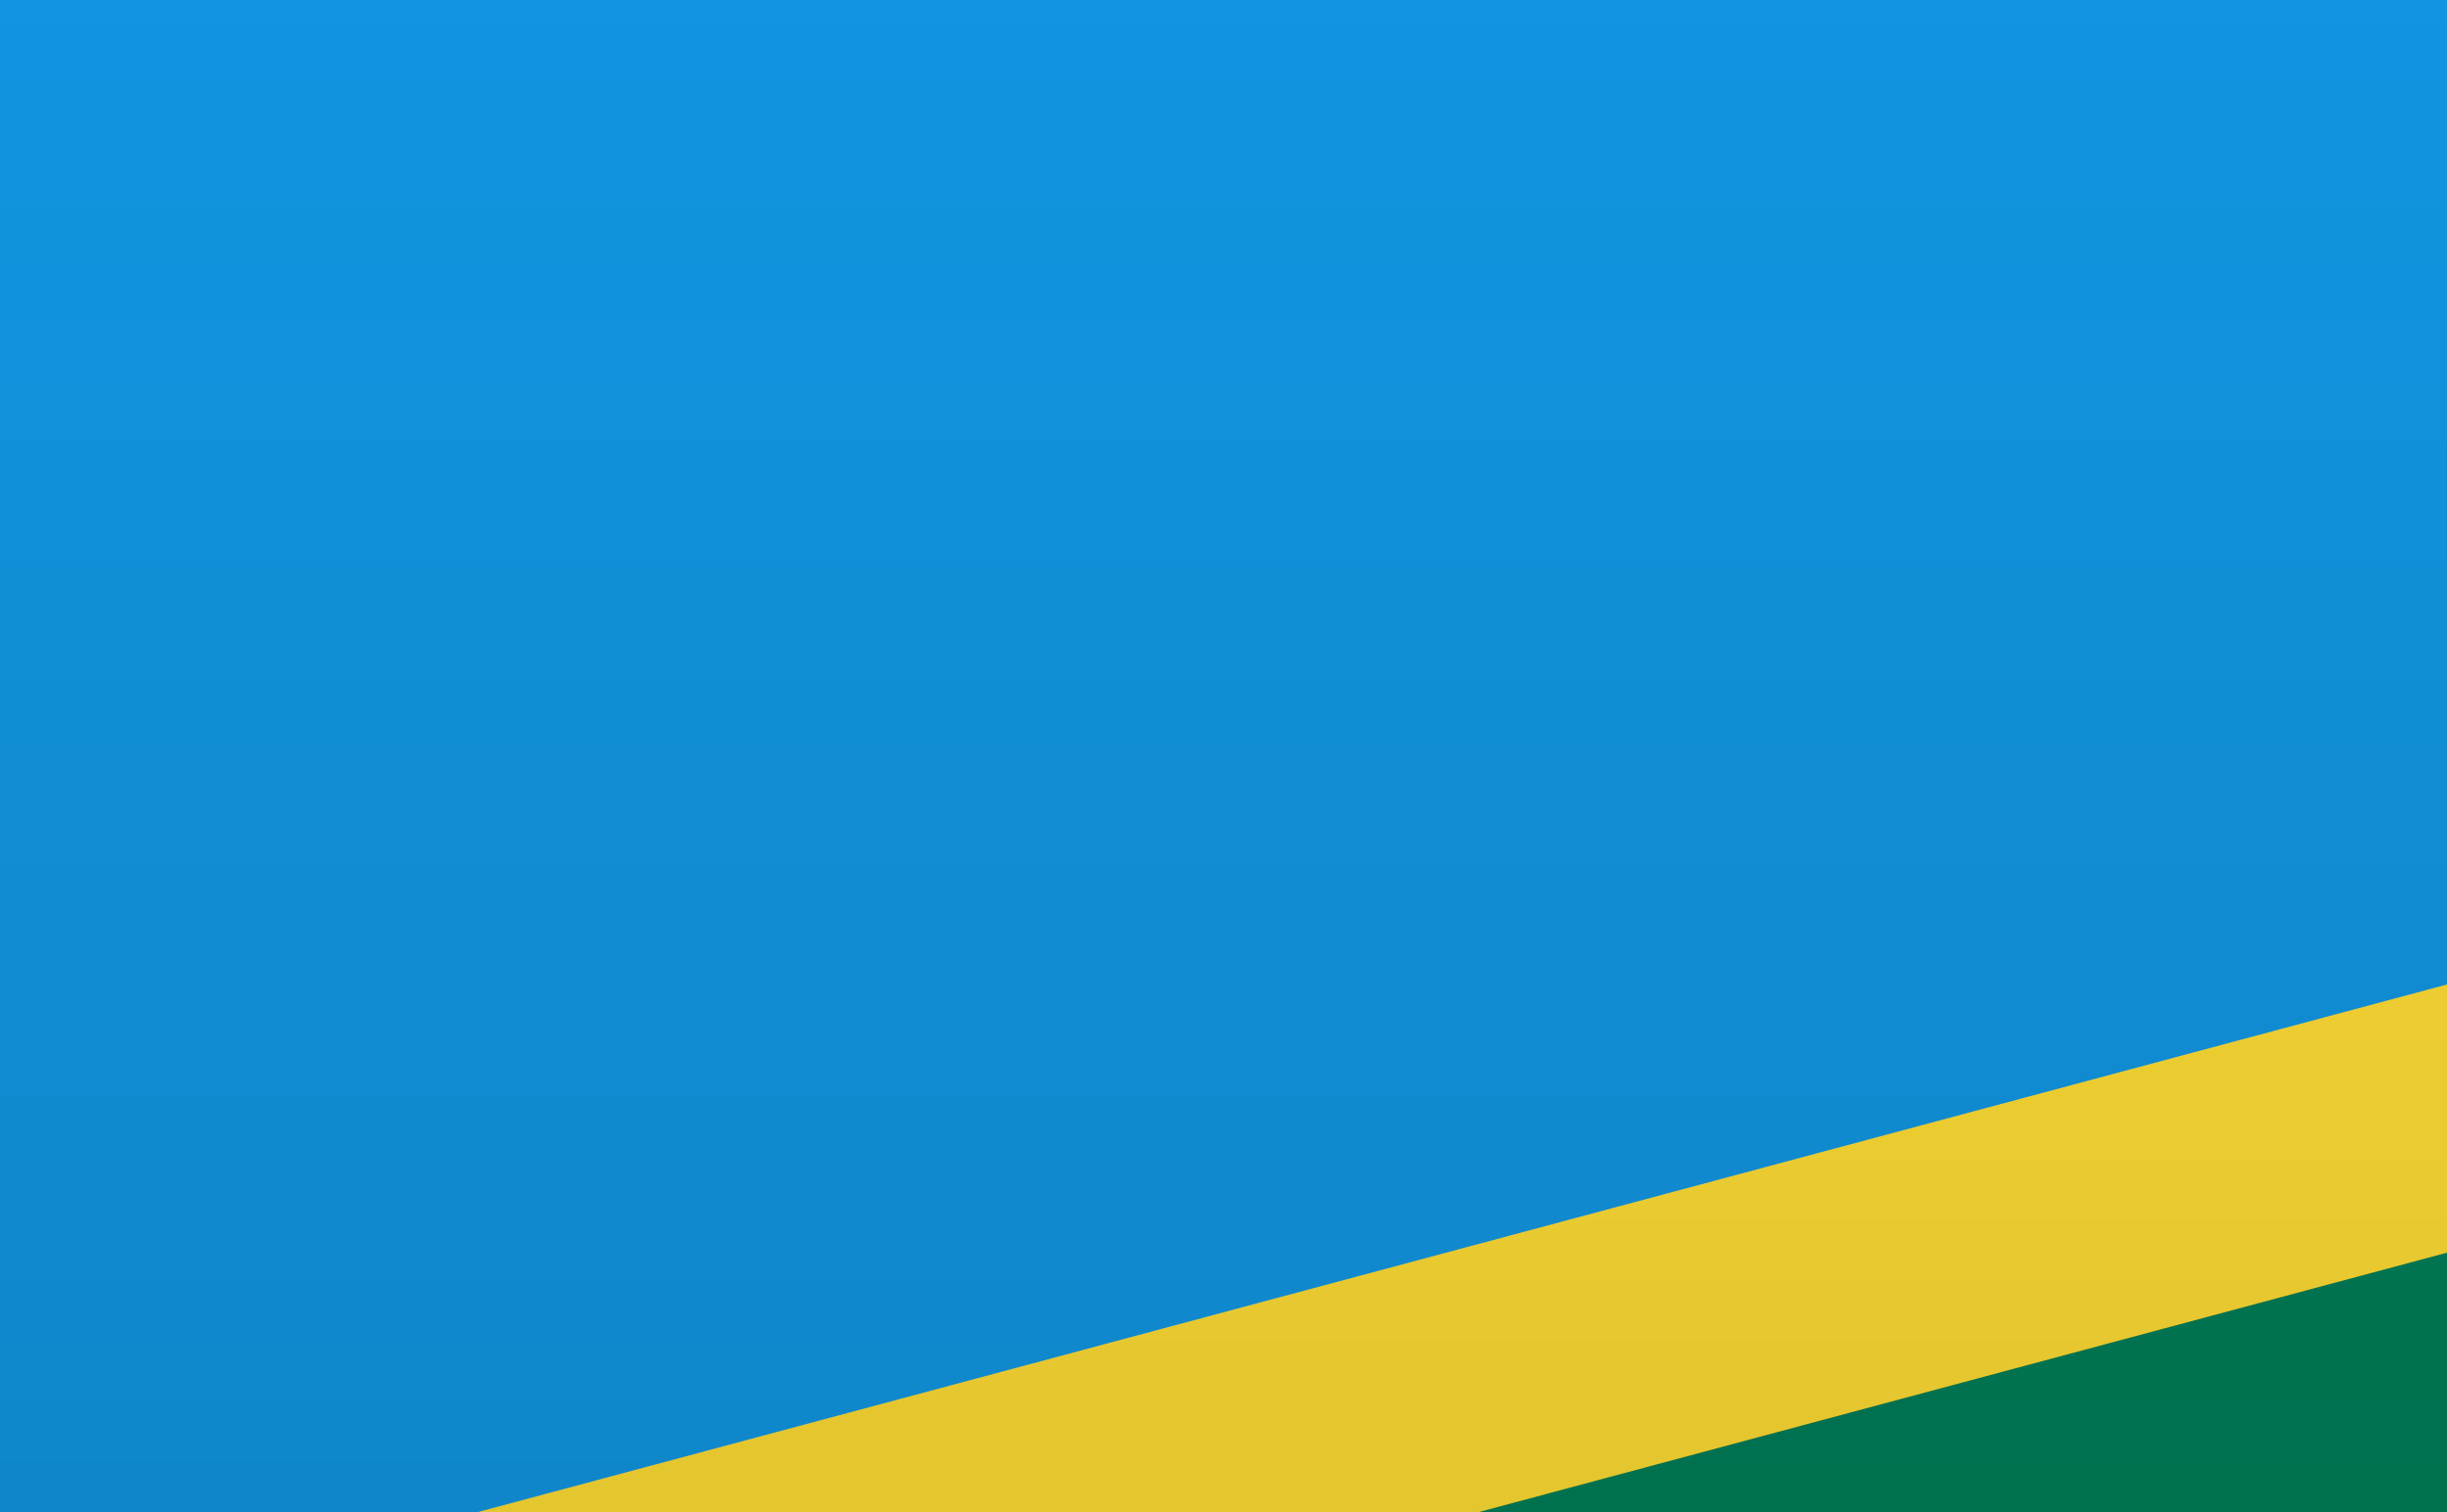
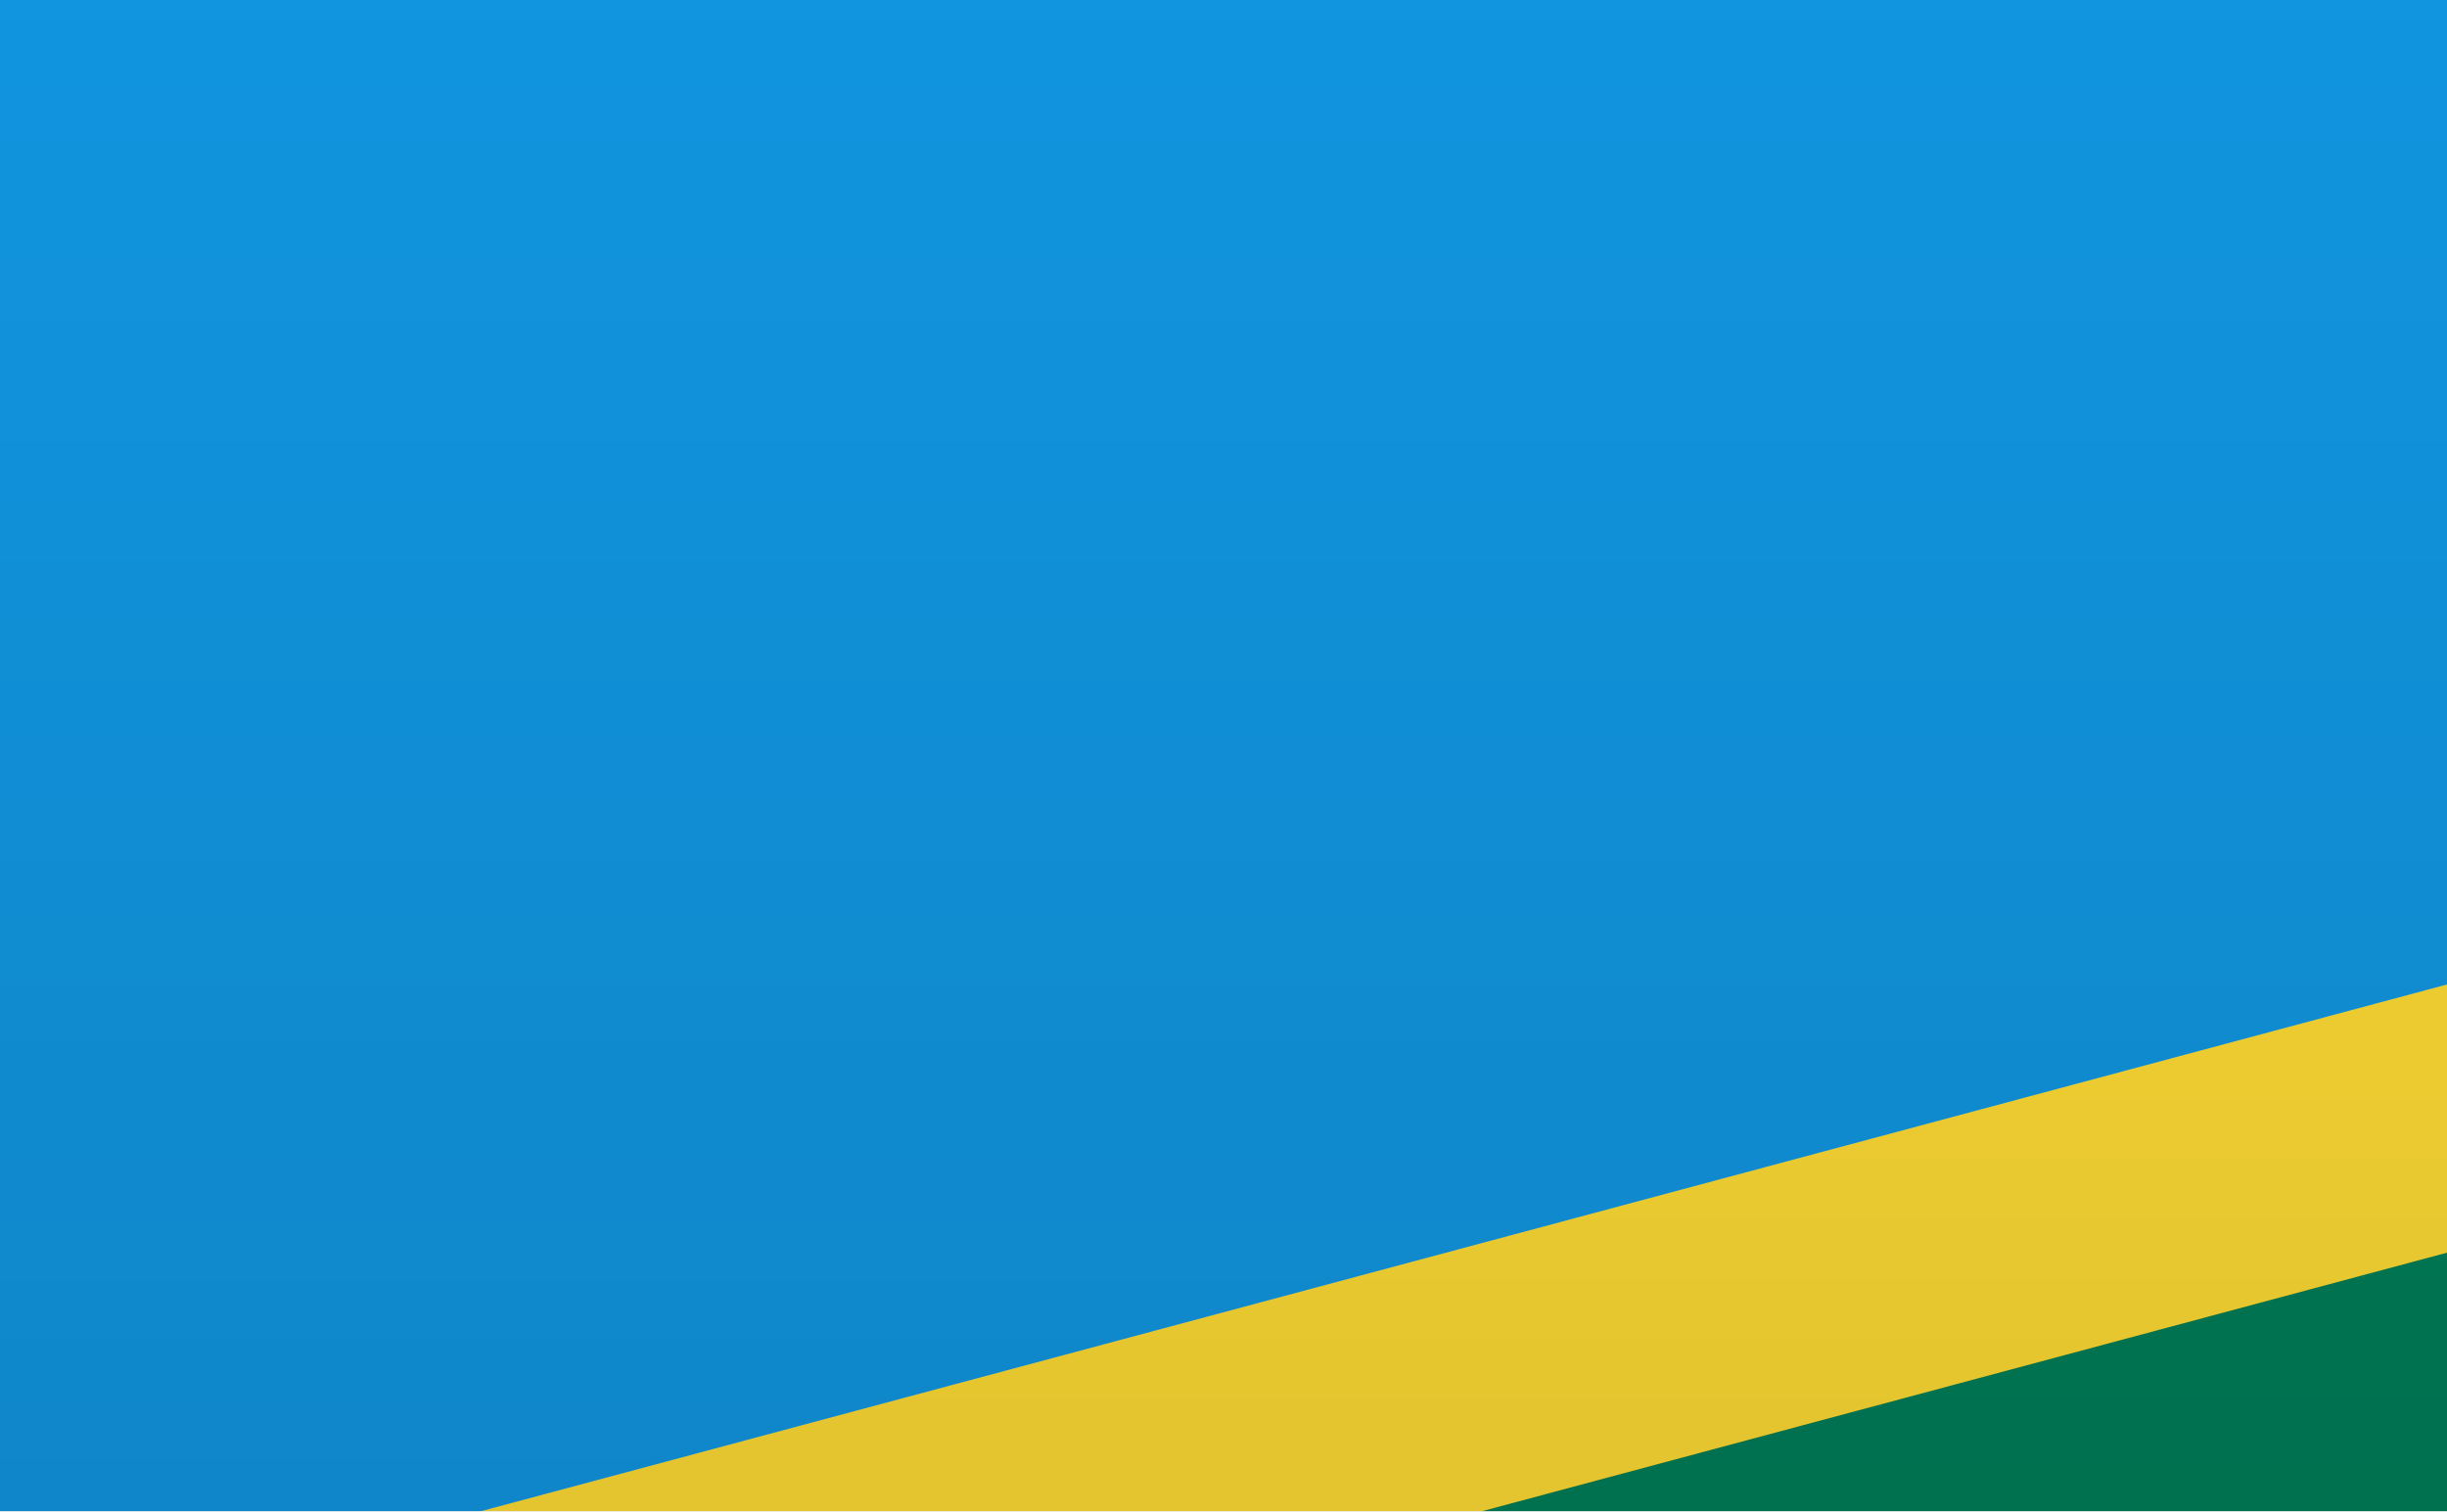
<svg xmlns="http://www.w3.org/2000/svg" xmlns:xlink="http://www.w3.org/1999/xlink" width="340" height="210" viewBox="0 0 340 210">
  <defs>
    <linearGradient x1="50%" y1="0%" x2="50%" y2="100%" id="b">
      <stop stop-opacity="0" offset="0%" />
      <stop stop-opacity=".1" offset="100%" />
    </linearGradient>
-     <path id="a" d="M0 0h340v210.203H0z" />
+     <path id="a" d="M0 0h340v210H0z" />
  </defs>
  <g fill="none" fill-rule="evenodd">
    <mask id="c" fill="#fff">
      <use xlink:href="#a" />
    </mask>
    <use fill="#FFF" xlink:href="#a" />
    <use fill="url(#b)" xlink:href="#a" />
    <g style="mix-blend-mode:multiply" mask="url(#c)">
-       <path fill="#1195E0" d="M371.316-111.763l60.132 224.417-474.162 127.05-60.132-224.416z" />
-       <path fill="#FDDB34" d="M431.362 112.332l11.215 41.857-474.161 127.05-11.216-41.856z" />
+       <path fill="#1195DF" d="M371.316-111.763l60.132 224.417-474.162 127.05-60.132-224.416z" />
+       <path fill="#FDDA34" d="M431.362 112.332l11.215 41.857-474.161 127.05-11.216-41.856z" />
      <path fill="#007D58" d="M436.815 148.14l41.498 154.87L4.15 430.063l-41.497-154.87z" />
    </g>
  </g>
</svg>
